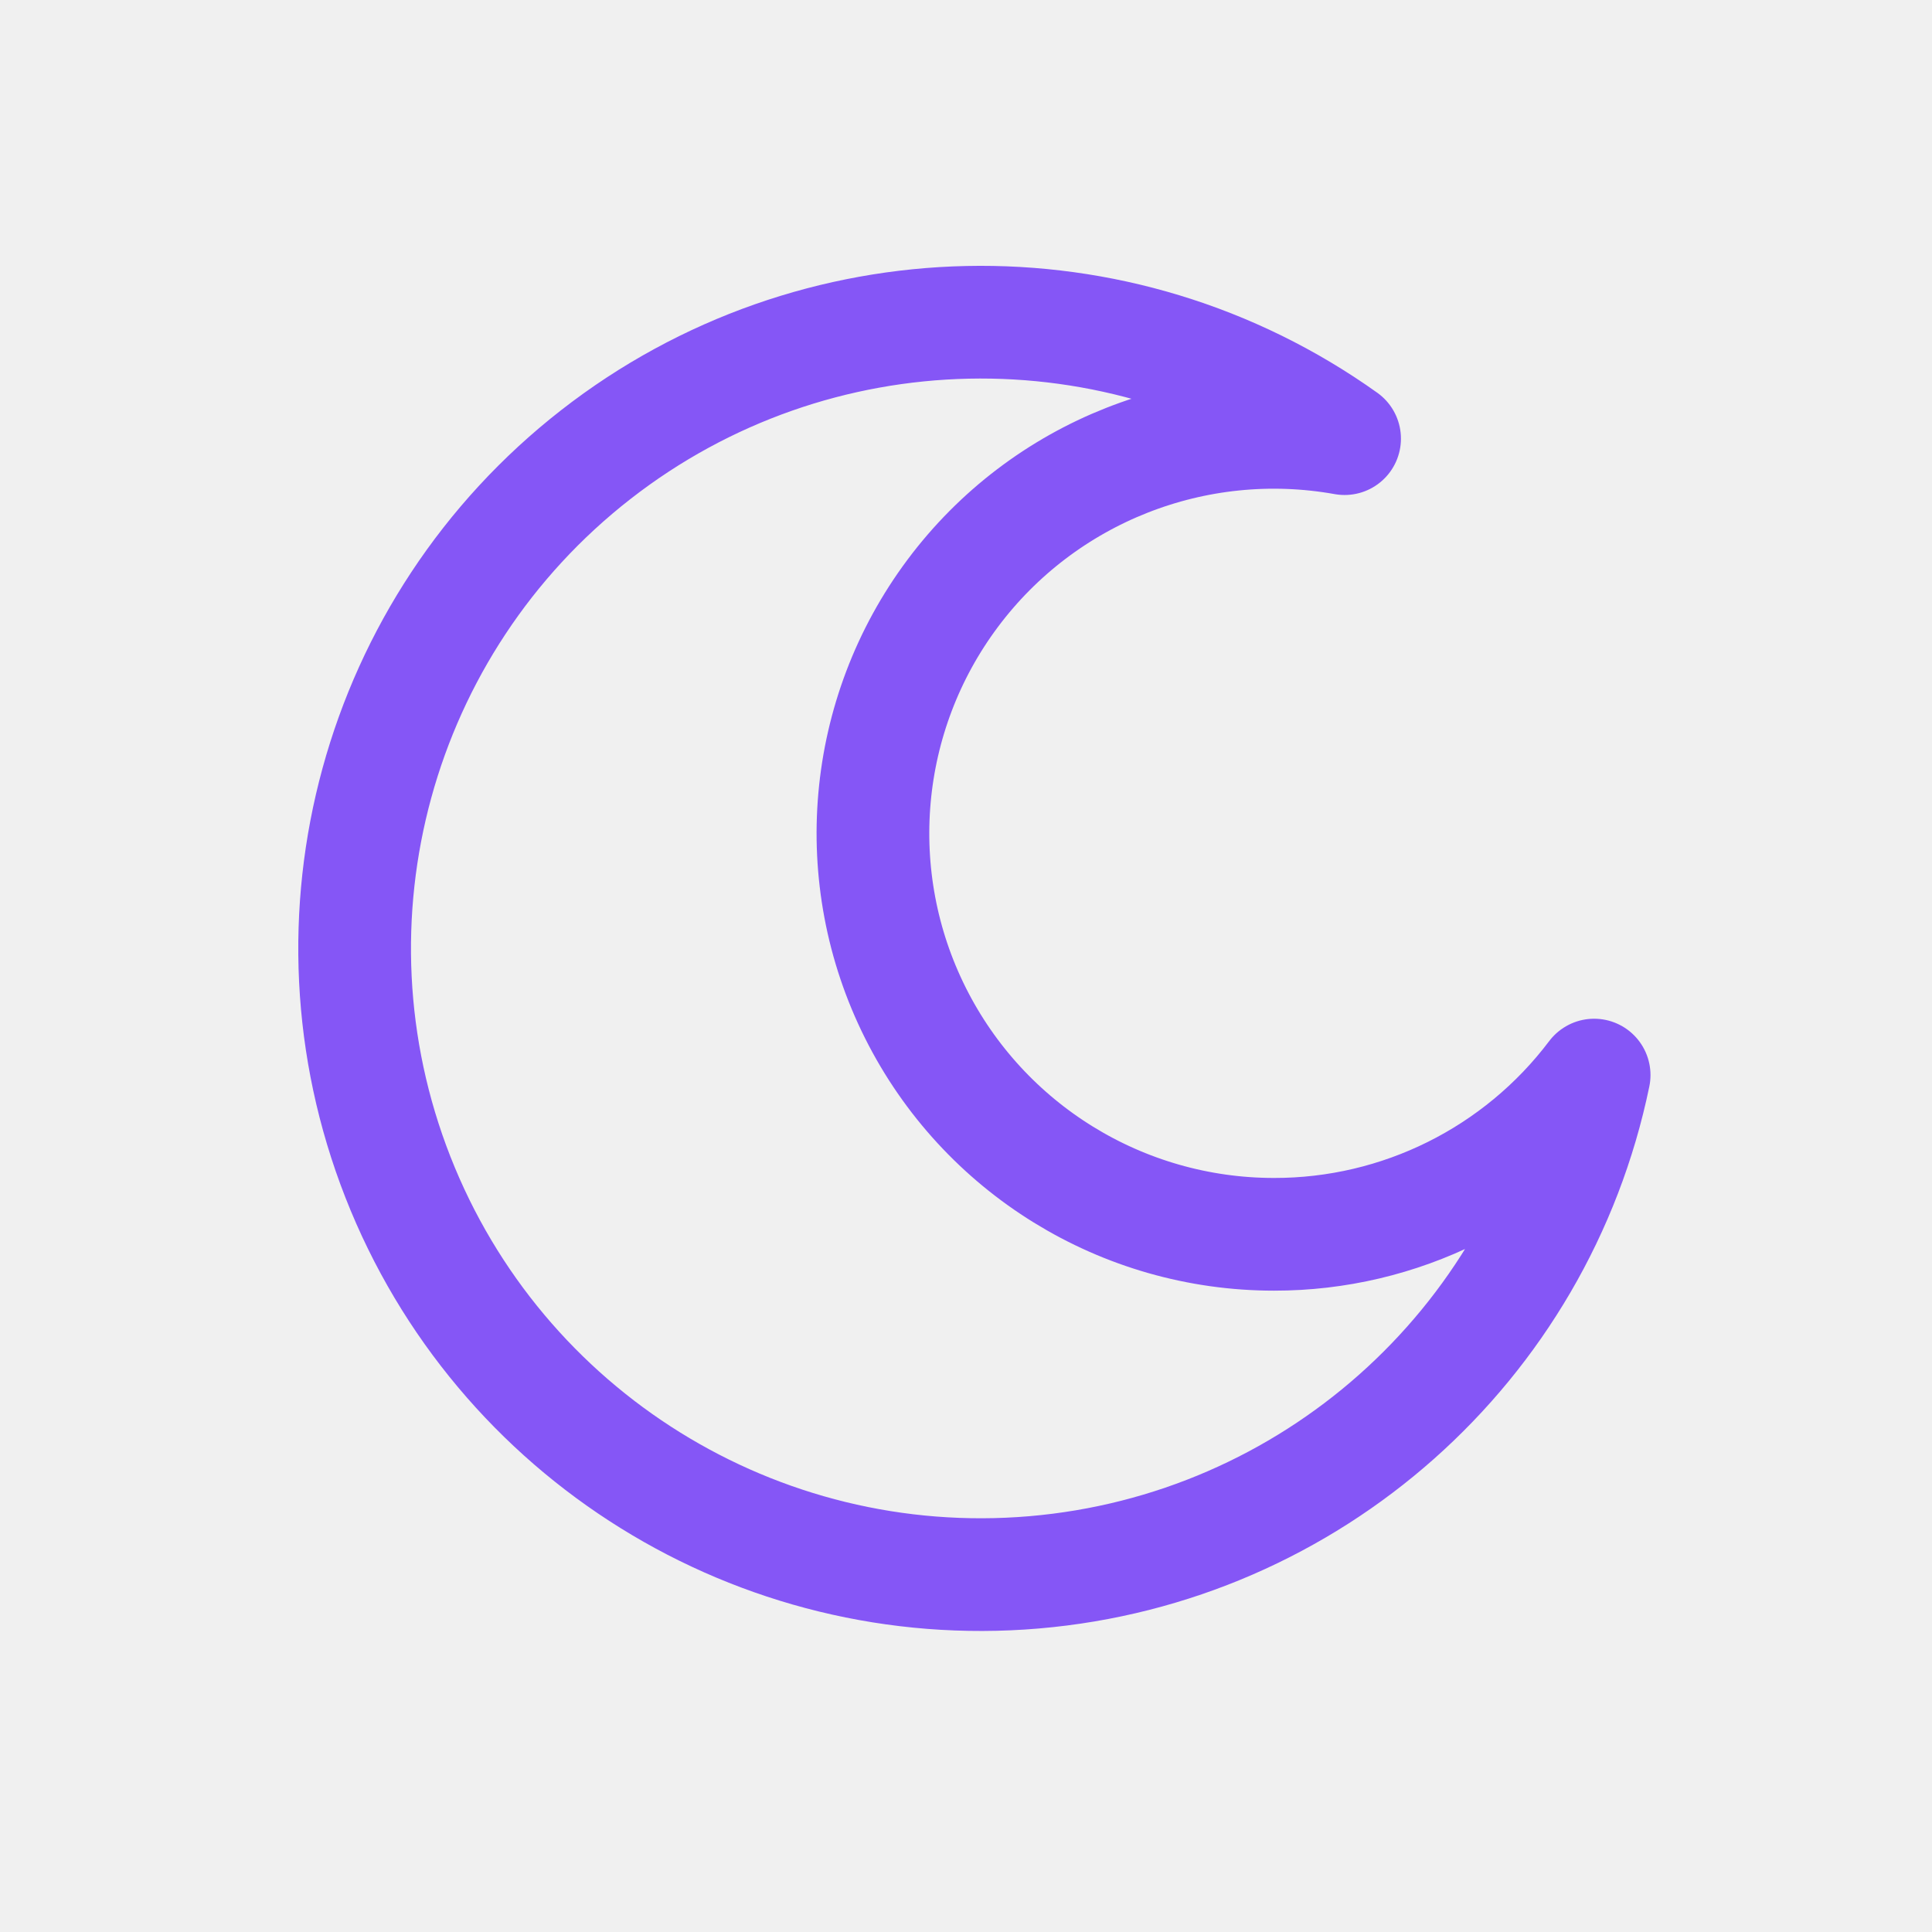
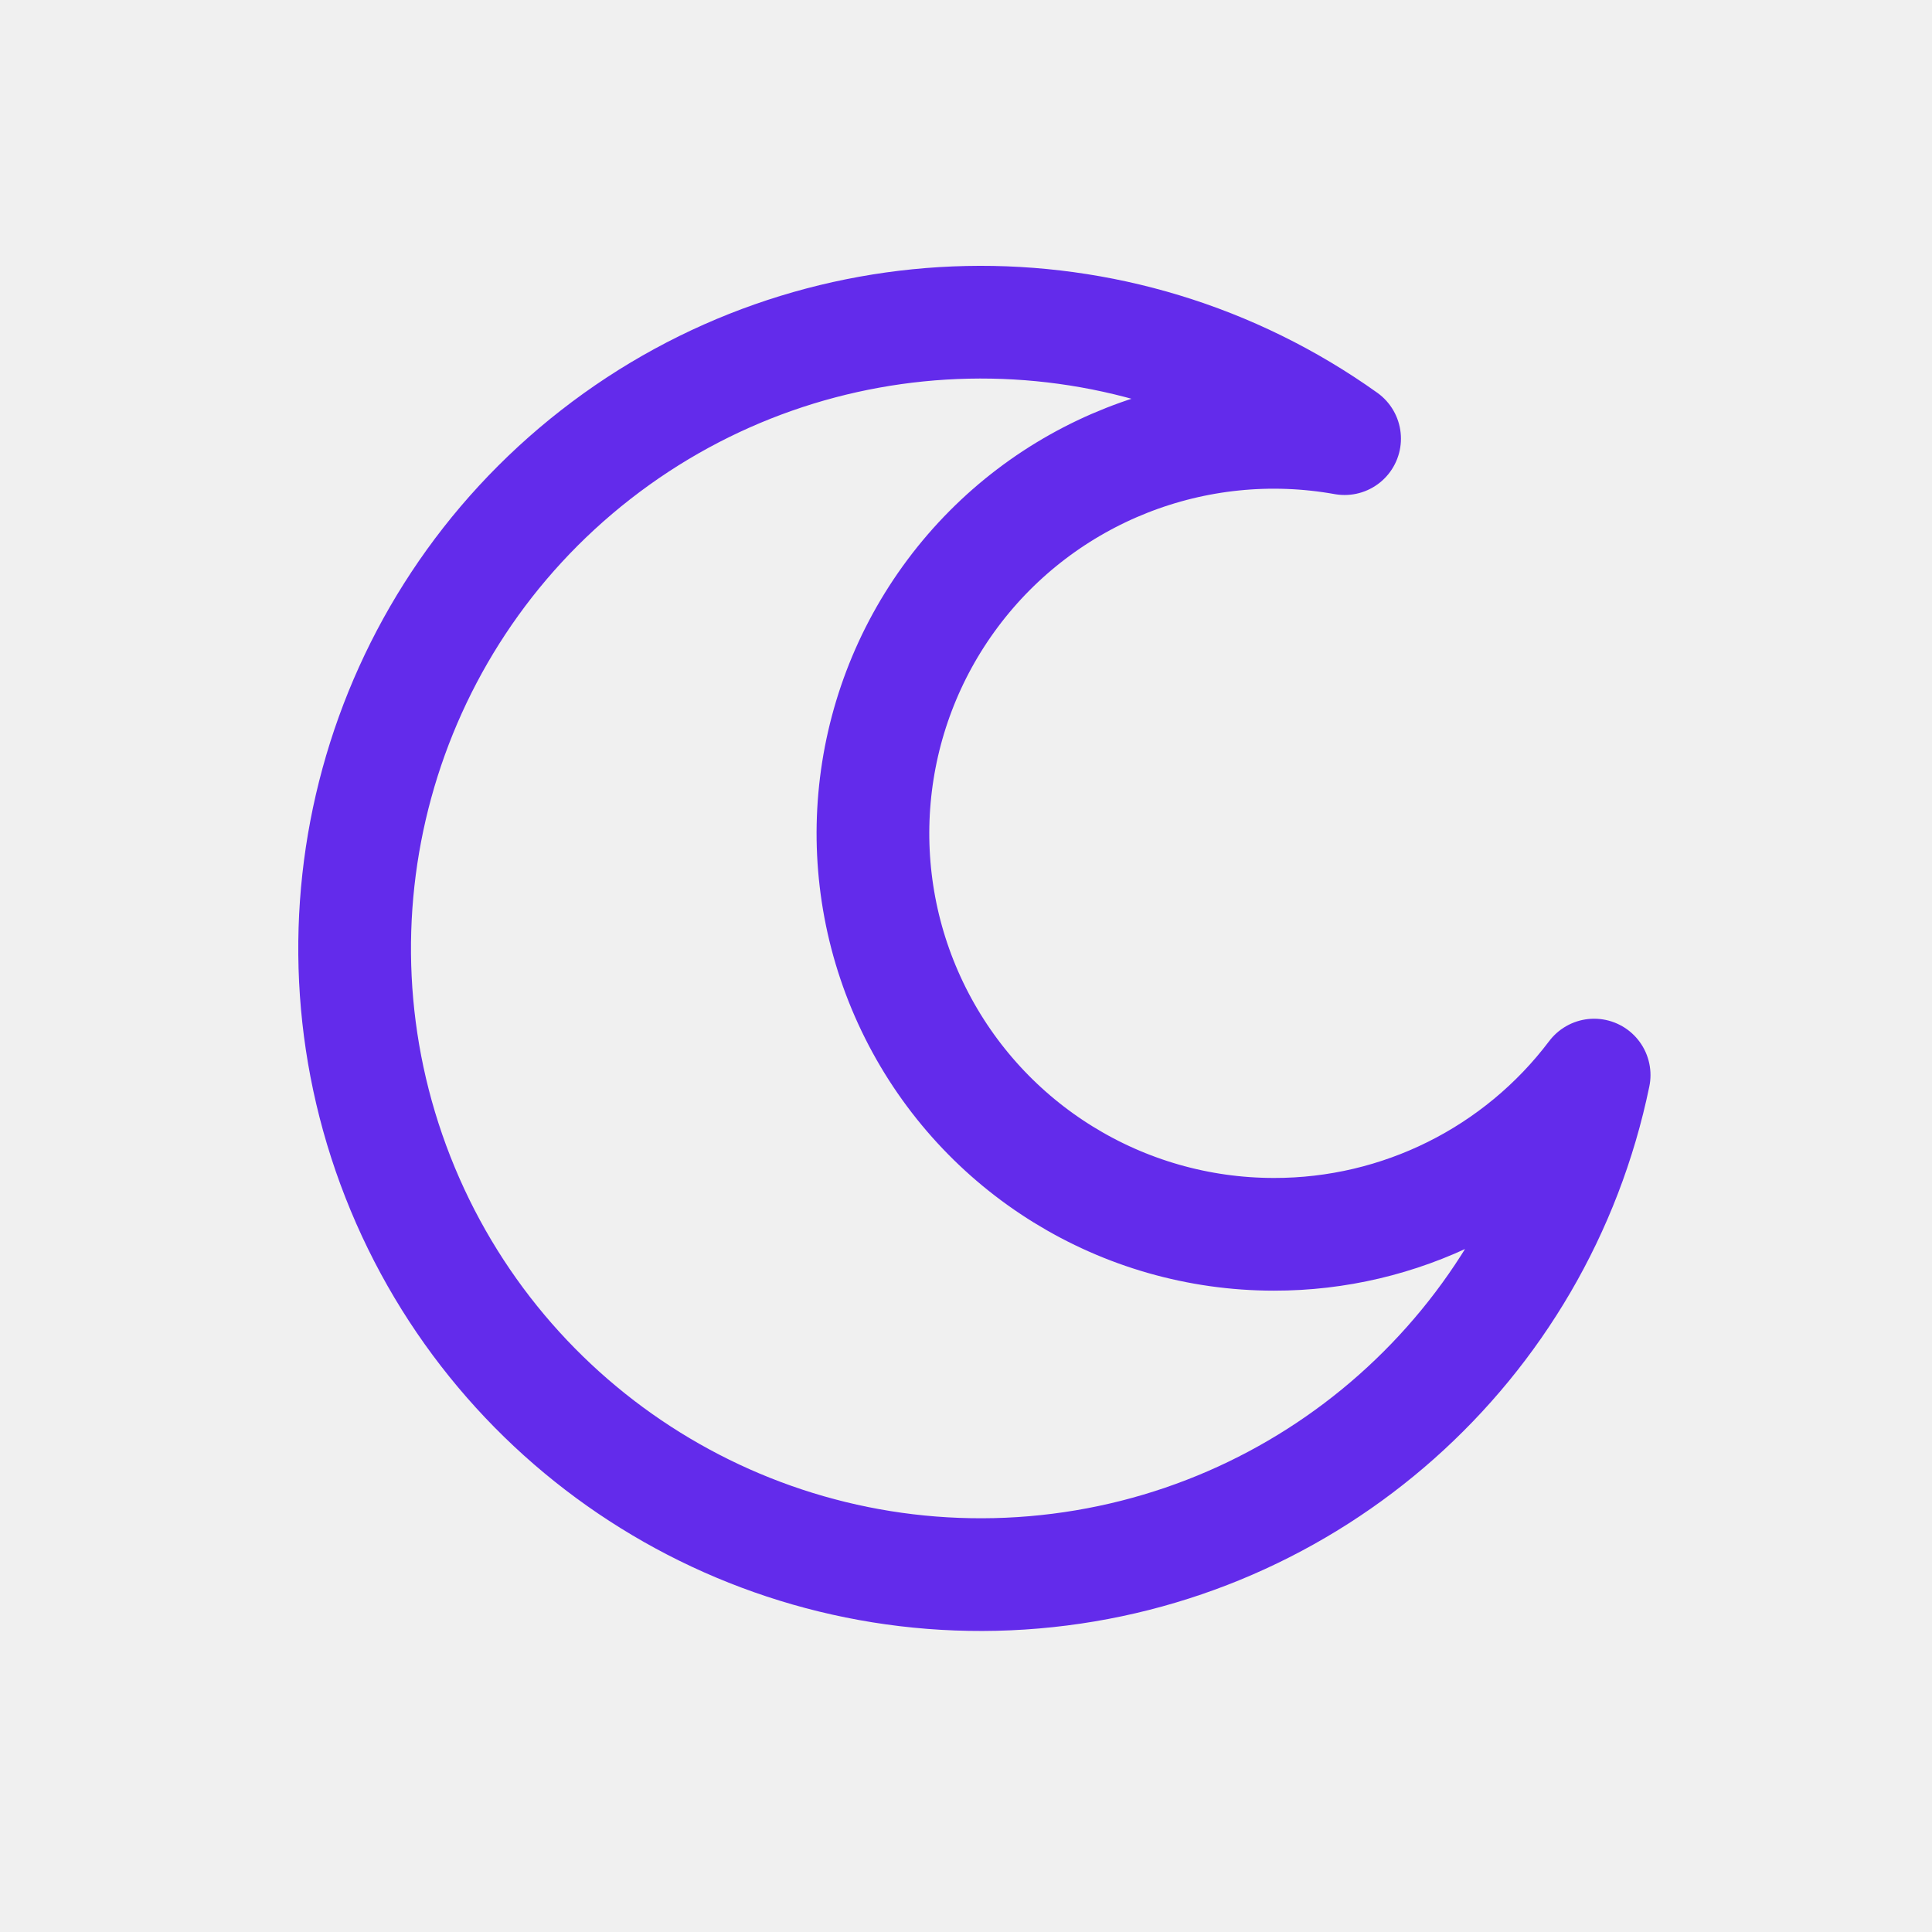
<svg xmlns="http://www.w3.org/2000/svg" id="prefix__ico_moon_s" width="24" height="24" viewBox="0 0 24 24">
  <g id="prefix__사각형_478" data-name="사각형 478" style="fill:#fff;stroke:#707070;opacity:0">
    <path d="M0 0H24V24H0z" style="stroke:none" />
    <path d="M0.5 0.5H23.5V23.5H0.5z" style="fill:none" />
  </g>
  <g id="prefix__달" transform="translate(4.4 4)">
    <g id="prefix__그룹_9725" data-name="그룹 9725">
-       <path id="prefix__패스_4107" d="M70.759 44a4.981 4.981 0 1 1 .877-9.884 7.779 7.779 0 1 0 3.1 7.906A4.973 4.973 0 0 1 70.759 44z" data-name="패스 4107" transform="translate(-59.333 -32.667)" style="stroke:#8556f6;stroke-linecap:round;stroke-linejoin:round;stroke-width:1.4px;fill:none" />
+       <path id="prefix__패스_4107" d="M70.759 44a4.981 4.981 0 1 1 .877-9.884 7.779 7.779 0 1 0 3.1 7.906A4.973 4.973 0 0 1 70.759 44z" data-name="패스 4107" transform="translate(-59.333 -32.667)" style="stroke:#632beb;stroke-linecap:round;stroke-linejoin:round;stroke-width:1.4px;fill:none" />
    </g>
  </g>
</svg>
